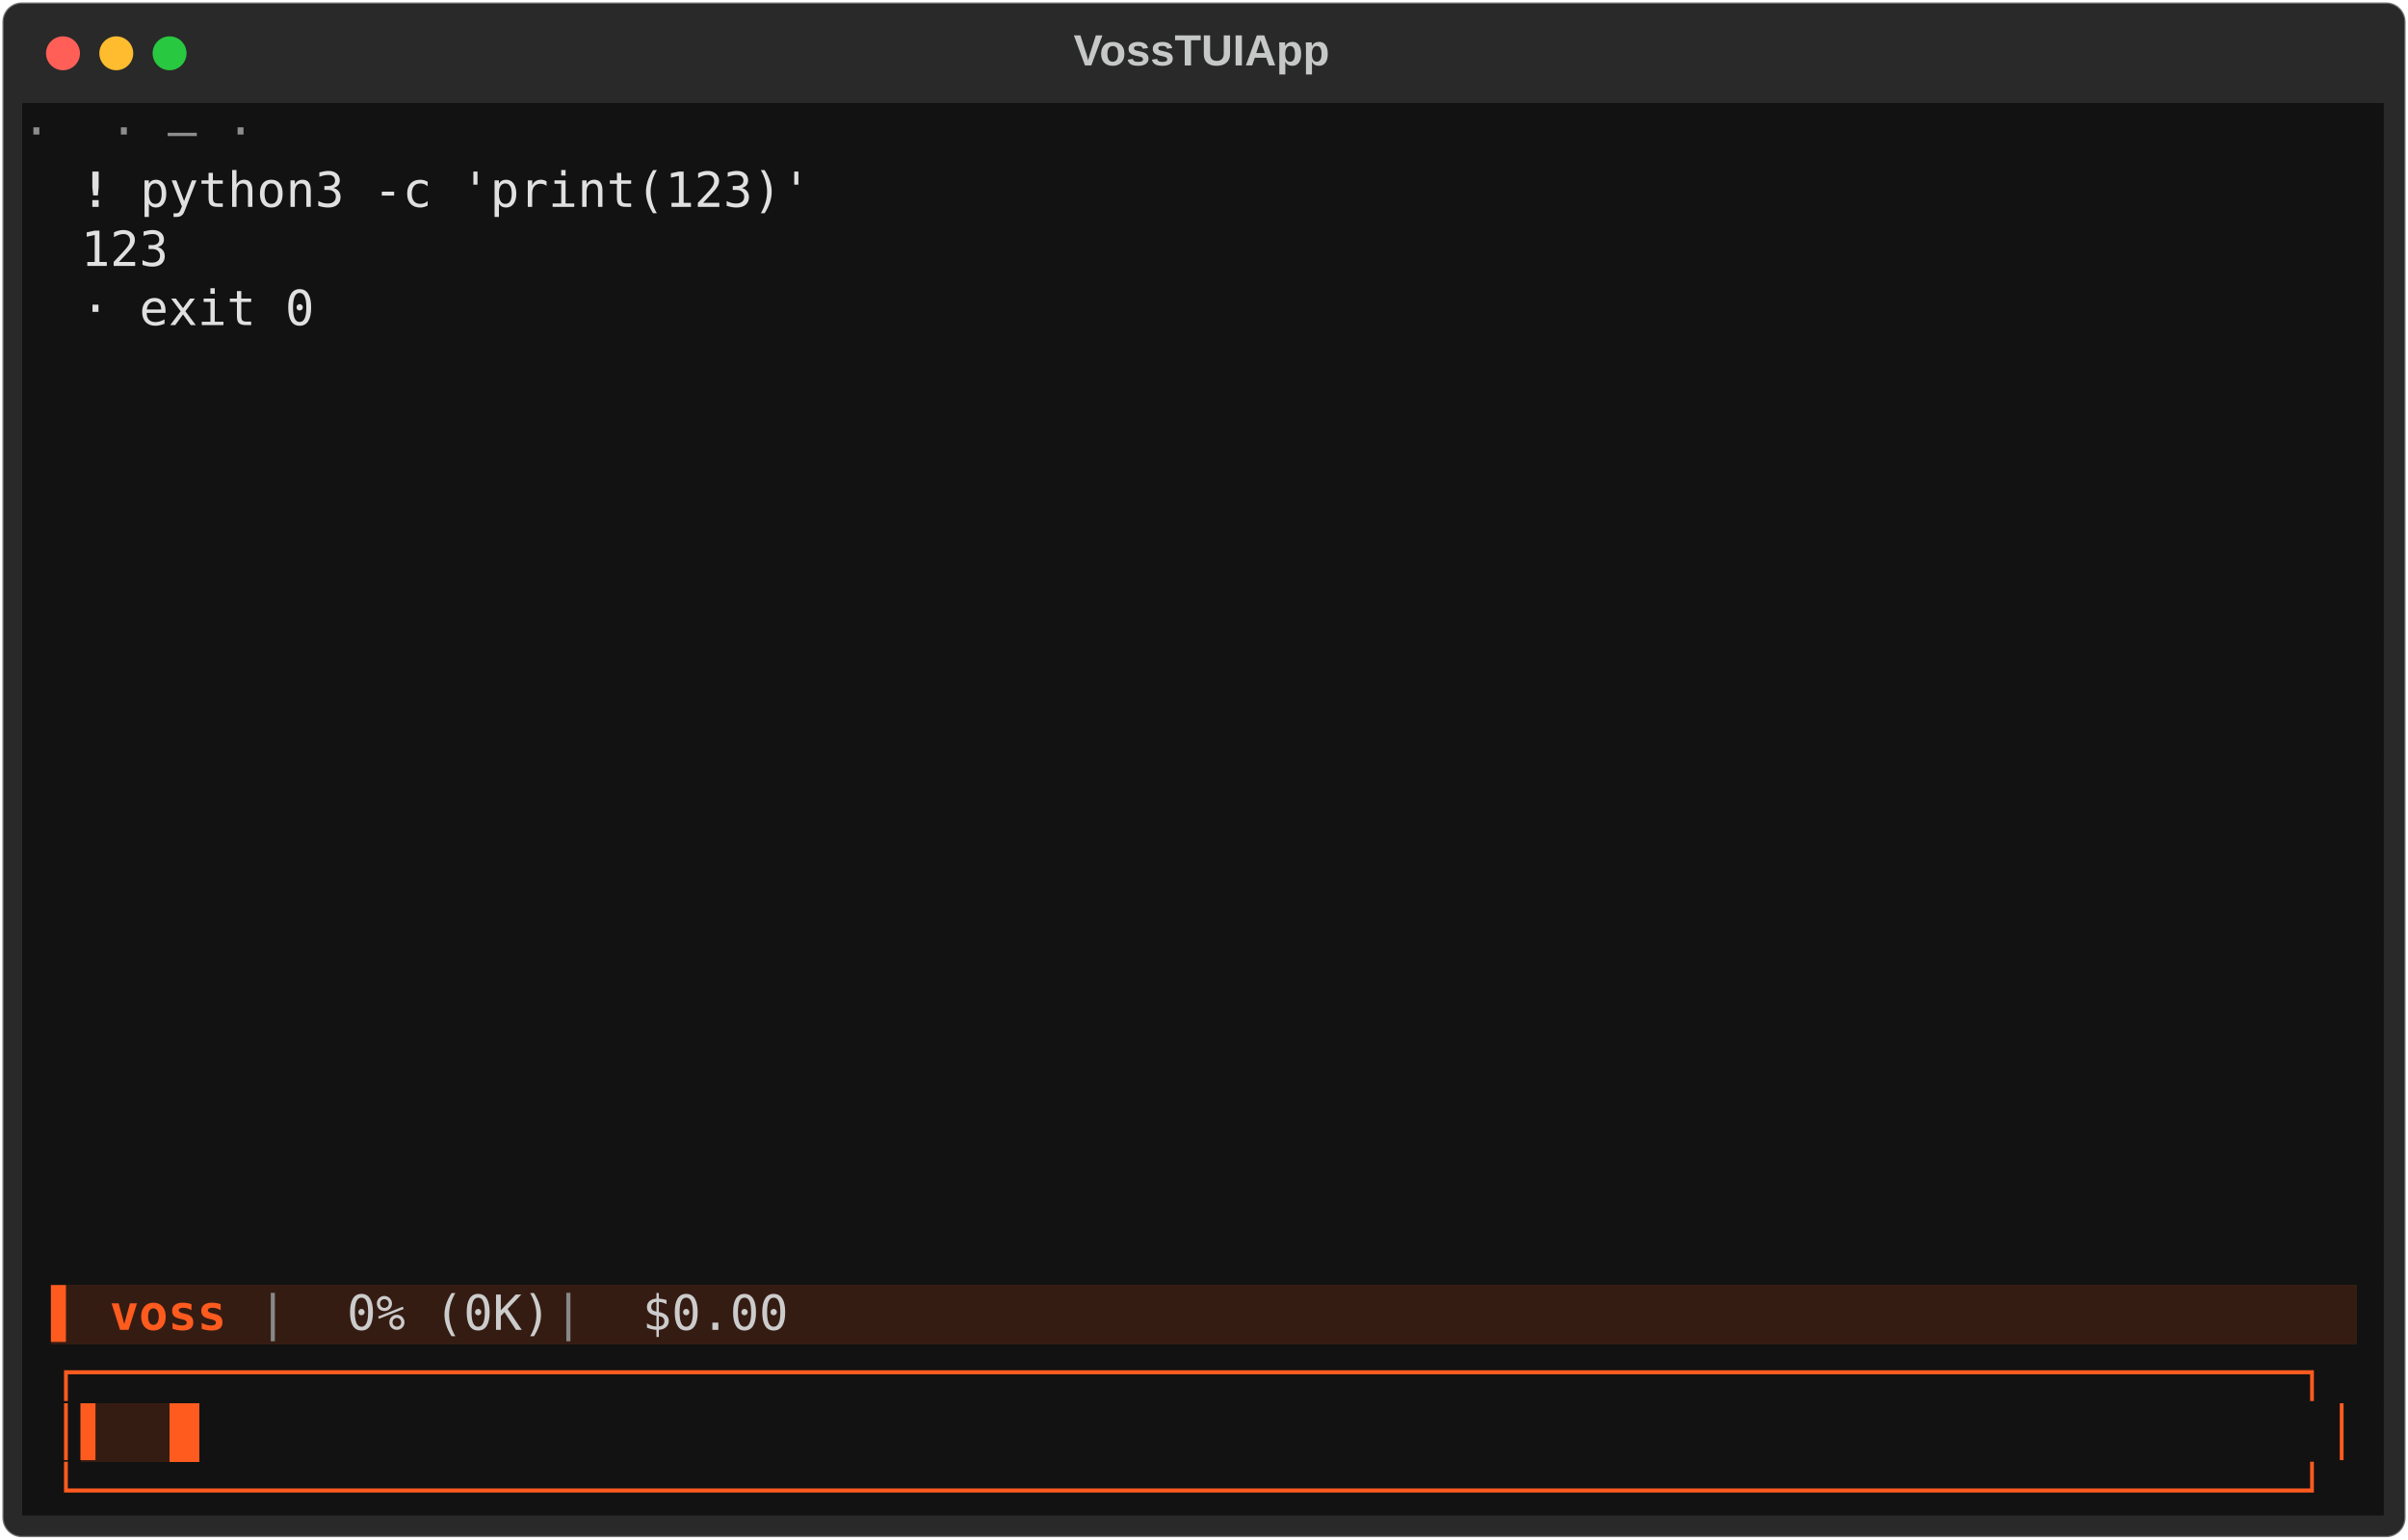
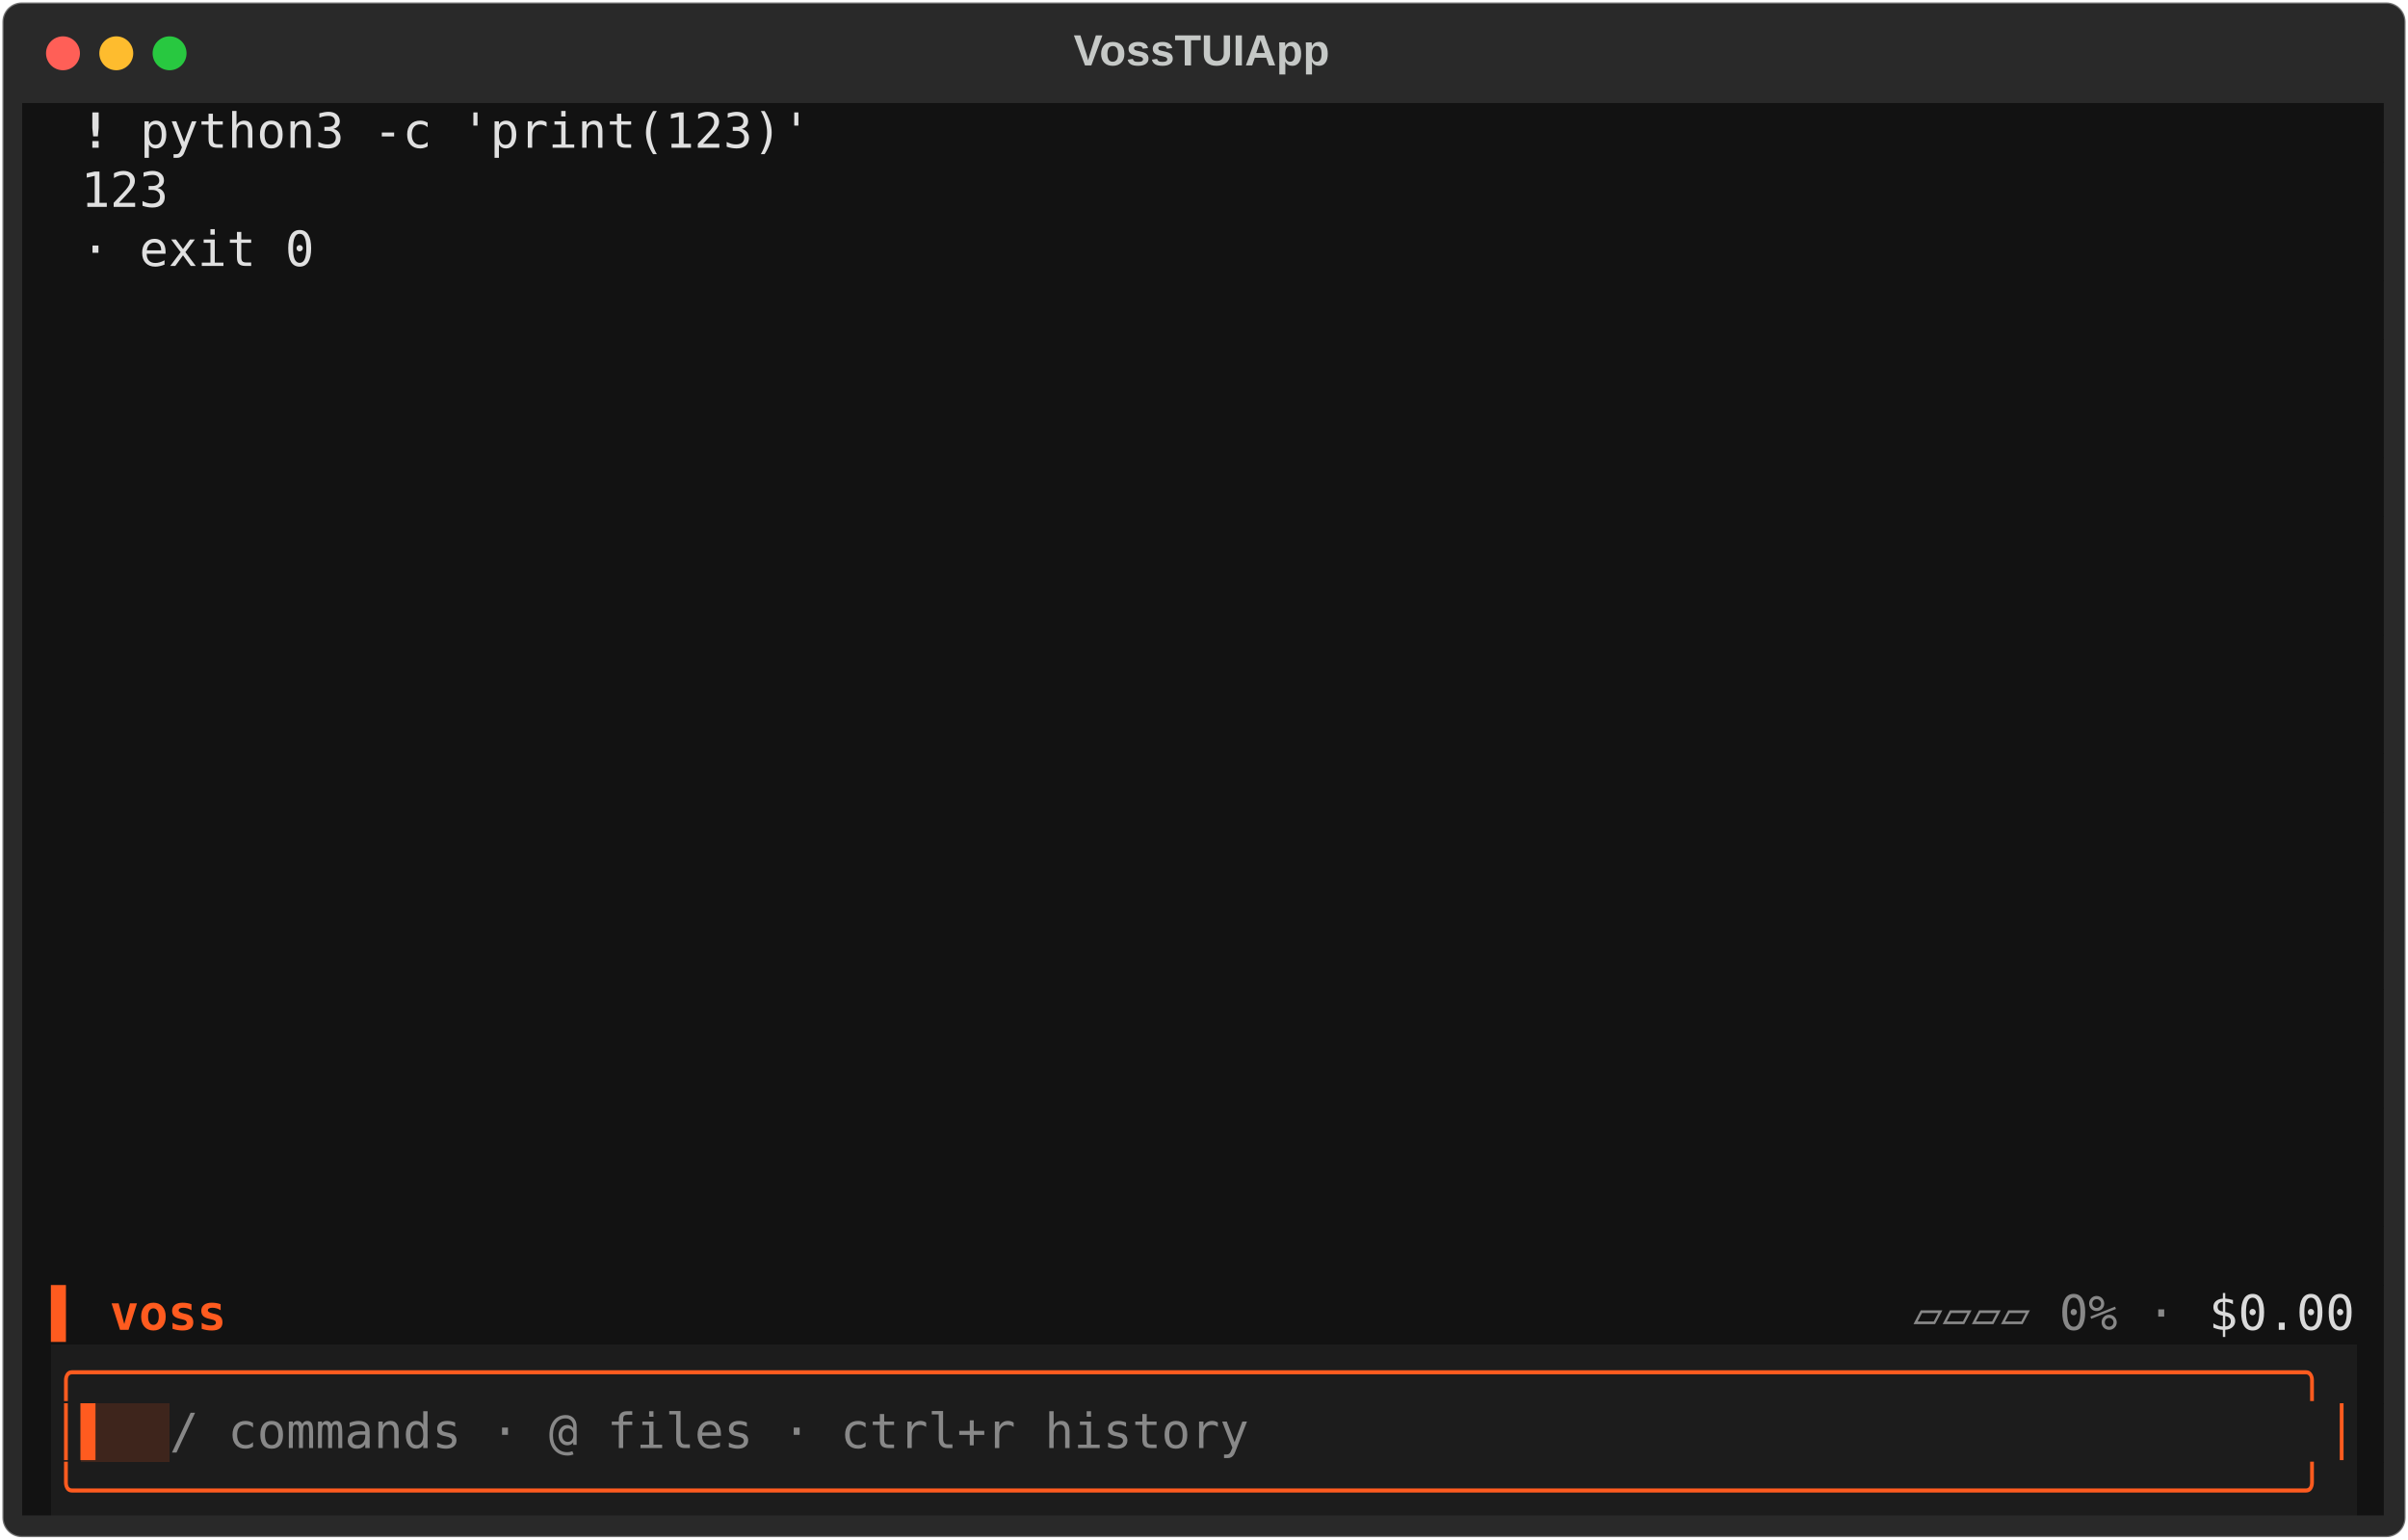
<svg xmlns="http://www.w3.org/2000/svg" class="rich-terminal" viewBox="0 0 994 635.6">
  <style>

    @font-face {
        font-family: "Fira Code";
        src: local("FiraCode-Regular"),
                url("https://cdnjs.cloudflare.com/ajax/libs/firacode/6.2.0/woff2/FiraCode-Regular.woff2") format("woff2"),
                url("https://cdnjs.cloudflare.com/ajax/libs/firacode/6.2.0/woff/FiraCode-Regular.woff") format("woff");
        font-style: normal;
        font-weight: 400;
    }
    @font-face {
        font-family: "Fira Code";
        src: local("FiraCode-Bold"),
                url("https://cdnjs.cloudflare.com/ajax/libs/firacode/6.2.0/woff2/FiraCode-Bold.woff2") format("woff2"),
                url("https://cdnjs.cloudflare.com/ajax/libs/firacode/6.2.0/woff/FiraCode-Bold.woff") format("woff");
        font-style: bold;
        font-weight: 700;
    }

    .terminal-matrix {
        font-family: Fira Code, monospace;
        font-size: 20px;
        line-height: 24.4px;
        font-variant-east-asian: full-width;
    }

    .terminal-title {
        font-size: 18px;
        font-weight: bold;
        font-family: arial;
    }

-     .terminal-r1 { fill: #8d8d8d }
- .terminal-r2 { fill: #c5c8c6 }
- .terminal-r3 { fill: #e0e0e0;font-weight: bold }
- .terminal-r4 { fill: #e0e0e0 }
- .terminal-r5 { fill: #ff5b1f;font-weight: bold }
- .terminal-r6 { fill: #888888 }
- .terminal-r7 { fill: #cccccc }
- .terminal-r8 { fill: #ff5b1f }
- .terminal-r9 { fill: #121212 }
+     .terminal-r1 { fill: #c5c8c6 }
+ .terminal-r2 { fill: #e0e0e0;font-weight: bold }
+ .terminal-r3 { fill: #e0e0e0 }
+ .terminal-r4 { fill: #ff5b1f;font-weight: bold }
+ .terminal-r5 { fill: #888888 }
+ .terminal-r6 { fill: #dadada }
+ .terminal-r7 { fill: #ff5b1f }
    </style>
  <defs>
    <clipPath id="terminal-clip-terminal">
      <rect x="0" y="0" width="975.0" height="584.6" />
    </clipPath>
    <clipPath id="terminal-line-0">
      <rect x="0" y="1.5" width="976" height="24.65" />
    </clipPath>
    <clipPath id="terminal-line-1">
      <rect x="0" y="25.9" width="976" height="24.65" />
    </clipPath>
    <clipPath id="terminal-line-2">
      <rect x="0" y="50.3" width="976" height="24.65" />
    </clipPath>
    <clipPath id="terminal-line-3">
      <rect x="0" y="74.7" width="976" height="24.65" />
    </clipPath>
    <clipPath id="terminal-line-4">
      <rect x="0" y="99.1" width="976" height="24.65" />
    </clipPath>
    <clipPath id="terminal-line-5">
      <rect x="0" y="123.5" width="976" height="24.65" />
    </clipPath>
    <clipPath id="terminal-line-6">
      <rect x="0" y="147.9" width="976" height="24.65" />
    </clipPath>
    <clipPath id="terminal-line-7">
      <rect x="0" y="172.3" width="976" height="24.65" />
    </clipPath>
    <clipPath id="terminal-line-8">
      <rect x="0" y="196.7" width="976" height="24.65" />
    </clipPath>
    <clipPath id="terminal-line-9">
      <rect x="0" y="221.1" width="976" height="24.65" />
    </clipPath>
    <clipPath id="terminal-line-10">
      <rect x="0" y="245.5" width="976" height="24.65" />
    </clipPath>
    <clipPath id="terminal-line-11">
      <rect x="0" y="269.9" width="976" height="24.65" />
    </clipPath>
    <clipPath id="terminal-line-12">
      <rect x="0" y="294.3" width="976" height="24.65" />
    </clipPath>
    <clipPath id="terminal-line-13">
      <rect x="0" y="318.7" width="976" height="24.65" />
    </clipPath>
    <clipPath id="terminal-line-14">
      <rect x="0" y="343.1" width="976" height="24.65" />
    </clipPath>
    <clipPath id="terminal-line-15">
      <rect x="0" y="367.5" width="976" height="24.65" />
    </clipPath>
    <clipPath id="terminal-line-16">
      <rect x="0" y="391.9" width="976" height="24.65" />
    </clipPath>
    <clipPath id="terminal-line-17">
      <rect x="0" y="416.3" width="976" height="24.65" />
    </clipPath>
    <clipPath id="terminal-line-18">
      <rect x="0" y="440.7" width="976" height="24.65" />
    </clipPath>
    <clipPath id="terminal-line-19">
      <rect x="0" y="465.1" width="976" height="24.65" />
    </clipPath>
    <clipPath id="terminal-line-20">
      <rect x="0" y="489.5" width="976" height="24.65" />
    </clipPath>
    <clipPath id="terminal-line-21">
      <rect x="0" y="513.9" width="976" height="24.65" />
    </clipPath>
    <clipPath id="terminal-line-22">
      <rect x="0" y="538.3" width="976" height="24.65" />
    </clipPath>
  </defs>
  <rect fill="#292929" stroke="rgba(255,255,255,0.35)" stroke-width="1" x="1" y="1" width="992" height="633.6" rx="8" />
  <text class="terminal-title" fill="#c5c8c6" text-anchor="middle" x="496" y="27">VossTUIApp</text>
  <g transform="translate(26,22)">
    <circle cx="0" cy="0" r="7" fill="#ff5f57" />
    <circle cx="22" cy="0" r="7" fill="#febc2e" />
    <circle cx="44" cy="0" r="7" fill="#28c840" />
  </g>
  <g transform="translate(9, 41)" clip-path="url(#terminal-clip-terminal)">
-     <rect fill="#121212" x="0" y="1.5" width="122" height="24.65" shape-rendering="crispEdges" />
-     <rect fill="#121212" x="122" y="1.5" width="854" height="24.65" shape-rendering="crispEdges" />
+     <rect fill="#121212" x="0" y="1.5" width="24.4" height="24.65" shape-rendering="crispEdges" />
+     <rect fill="#121212" x="24.4" y="1.5" width="24.4" height="24.65" shape-rendering="crispEdges" />
+     <rect fill="#121212" x="48.8" y="1.5" width="280.6" height="24.65" shape-rendering="crispEdges" />
+     <rect fill="#121212" x="329.4" y="1.5" width="622.2" height="24.65" shape-rendering="crispEdges" />
+     <rect fill="#121212" x="951.6" y="1.5" width="24.4" height="24.65" shape-rendering="crispEdges" />
    <rect fill="#121212" x="0" y="25.9" width="24.4" height="24.65" shape-rendering="crispEdges" />
-     <rect fill="#121212" x="24.4" y="25.9" width="24.4" height="24.65" shape-rendering="crispEdges" />
-     <rect fill="#121212" x="48.8" y="25.9" width="280.6" height="24.65" shape-rendering="crispEdges" />
-     <rect fill="#121212" x="329.4" y="25.9" width="622.2" height="24.65" shape-rendering="crispEdges" />
+     <rect fill="#121212" x="24.4" y="25.9" width="36.6" height="24.65" shape-rendering="crispEdges" />
+     <rect fill="#121212" x="61" y="25.9" width="890.6" height="24.65" shape-rendering="crispEdges" />
    <rect fill="#121212" x="951.6" y="25.9" width="24.4" height="24.65" shape-rendering="crispEdges" />
    <rect fill="#121212" x="0" y="50.3" width="24.4" height="24.65" shape-rendering="crispEdges" />
-     <rect fill="#121212" x="24.4" y="50.3" width="36.6" height="24.65" shape-rendering="crispEdges" />
-     <rect fill="#121212" x="61" y="50.3" width="890.6" height="24.65" shape-rendering="crispEdges" />
+     <rect fill="#121212" x="24.4" y="50.3" width="97.6" height="24.65" shape-rendering="crispEdges" />
+     <rect fill="#121212" x="122" y="50.3" width="829.6" height="24.65" shape-rendering="crispEdges" />
    <rect fill="#121212" x="951.6" y="50.3" width="24.4" height="24.65" shape-rendering="crispEdges" />
-     <rect fill="#121212" x="0" y="74.7" width="24.4" height="24.65" shape-rendering="crispEdges" />
-     <rect fill="#121212" x="24.4" y="74.7" width="97.6" height="24.65" shape-rendering="crispEdges" />
-     <rect fill="#121212" x="122" y="74.7" width="829.6" height="24.65" shape-rendering="crispEdges" />
+     <rect fill="#121212" x="0" y="74.7" width="12.2" height="24.65" shape-rendering="crispEdges" />
+     <rect fill="#121212" x="12.2" y="74.7" width="927.2" height="24.65" shape-rendering="crispEdges" />
+     <rect fill="#121212" x="939.4" y="74.7" width="12.2" height="24.65" shape-rendering="crispEdges" />
    <rect fill="#121212" x="951.6" y="74.7" width="24.4" height="24.65" shape-rendering="crispEdges" />
    <rect fill="#121212" x="0" y="99.1" width="12.2" height="24.65" shape-rendering="crispEdges" />
    <rect fill="#121212" x="12.2" y="99.1" width="927.2" height="24.65" shape-rendering="crispEdges" />
    <rect fill="#121212" x="939.4" y="99.1" width="12.2" height="24.65" shape-rendering="crispEdges" />
    <rect fill="#121212" x="951.6" y="99.1" width="24.4" height="24.65" shape-rendering="crispEdges" />
    <rect fill="#121212" x="0" y="123.5" width="12.2" height="24.65" shape-rendering="crispEdges" />
    <rect fill="#121212" x="12.2" y="123.5" width="927.2" height="24.65" shape-rendering="crispEdges" />
    <rect fill="#121212" x="939.4" y="123.5" width="12.2" height="24.65" shape-rendering="crispEdges" />
    <rect fill="#121212" x="951.6" y="123.5" width="24.4" height="24.65" shape-rendering="crispEdges" />
    <rect fill="#121212" x="0" y="147.9" width="12.2" height="24.65" shape-rendering="crispEdges" />
    <rect fill="#121212" x="12.2" y="147.9" width="927.2" height="24.65" shape-rendering="crispEdges" />
    <rect fill="#121212" x="939.4" y="147.9" width="12.2" height="24.65" shape-rendering="crispEdges" />
    <rect fill="#121212" x="951.6" y="147.9" width="24.4" height="24.65" shape-rendering="crispEdges" />
    <rect fill="#121212" x="0" y="172.3" width="12.2" height="24.65" shape-rendering="crispEdges" />
    <rect fill="#121212" x="12.2" y="172.3" width="927.2" height="24.65" shape-rendering="crispEdges" />
    <rect fill="#121212" x="939.4" y="172.3" width="12.2" height="24.65" shape-rendering="crispEdges" />
    <rect fill="#121212" x="951.6" y="172.3" width="24.4" height="24.65" shape-rendering="crispEdges" />
    <rect fill="#121212" x="0" y="196.7" width="12.2" height="24.65" shape-rendering="crispEdges" />
    <rect fill="#121212" x="12.2" y="196.7" width="927.2" height="24.65" shape-rendering="crispEdges" />
    <rect fill="#121212" x="939.4" y="196.7" width="12.2" height="24.65" shape-rendering="crispEdges" />
    <rect fill="#121212" x="951.6" y="196.7" width="24.4" height="24.65" shape-rendering="crispEdges" />
    <rect fill="#121212" x="0" y="221.1" width="12.2" height="24.65" shape-rendering="crispEdges" />
    <rect fill="#121212" x="12.2" y="221.1" width="927.2" height="24.65" shape-rendering="crispEdges" />
    <rect fill="#121212" x="939.4" y="221.1" width="12.2" height="24.65" shape-rendering="crispEdges" />
    <rect fill="#121212" x="951.6" y="221.1" width="24.4" height="24.65" shape-rendering="crispEdges" />
    <rect fill="#121212" x="0" y="245.5" width="12.2" height="24.65" shape-rendering="crispEdges" />
    <rect fill="#121212" x="12.2" y="245.5" width="927.2" height="24.65" shape-rendering="crispEdges" />
    <rect fill="#121212" x="939.4" y="245.5" width="12.2" height="24.65" shape-rendering="crispEdges" />
    <rect fill="#121212" x="951.6" y="245.5" width="24.4" height="24.65" shape-rendering="crispEdges" />
    <rect fill="#121212" x="0" y="269.9" width="12.2" height="24.65" shape-rendering="crispEdges" />
    <rect fill="#121212" x="12.2" y="269.9" width="927.2" height="24.65" shape-rendering="crispEdges" />
    <rect fill="#121212" x="939.4" y="269.9" width="12.2" height="24.65" shape-rendering="crispEdges" />
    <rect fill="#121212" x="951.6" y="269.9" width="24.4" height="24.65" shape-rendering="crispEdges" />
    <rect fill="#121212" x="0" y="294.3" width="12.2" height="24.65" shape-rendering="crispEdges" />
    <rect fill="#121212" x="12.2" y="294.3" width="927.2" height="24.65" shape-rendering="crispEdges" />
    <rect fill="#121212" x="939.4" y="294.3" width="12.2" height="24.65" shape-rendering="crispEdges" />
    <rect fill="#121212" x="951.6" y="294.3" width="24.4" height="24.65" shape-rendering="crispEdges" />
    <rect fill="#121212" x="0" y="318.7" width="12.2" height="24.65" shape-rendering="crispEdges" />
    <rect fill="#121212" x="12.2" y="318.7" width="927.2" height="24.65" shape-rendering="crispEdges" />
    <rect fill="#121212" x="939.4" y="318.7" width="12.2" height="24.65" shape-rendering="crispEdges" />
    <rect fill="#121212" x="951.6" y="318.7" width="24.4" height="24.65" shape-rendering="crispEdges" />
    <rect fill="#121212" x="0" y="343.1" width="12.2" height="24.65" shape-rendering="crispEdges" />
    <rect fill="#121212" x="12.2" y="343.1" width="927.2" height="24.65" shape-rendering="crispEdges" />
    <rect fill="#121212" x="939.4" y="343.1" width="12.2" height="24.65" shape-rendering="crispEdges" />
    <rect fill="#121212" x="951.6" y="343.1" width="24.4" height="24.65" shape-rendering="crispEdges" />
    <rect fill="#121212" x="0" y="367.5" width="12.2" height="24.65" shape-rendering="crispEdges" />
    <rect fill="#121212" x="12.2" y="367.5" width="927.2" height="24.65" shape-rendering="crispEdges" />
    <rect fill="#121212" x="939.4" y="367.5" width="12.2" height="24.65" shape-rendering="crispEdges" />
    <rect fill="#121212" x="951.6" y="367.5" width="24.4" height="24.65" shape-rendering="crispEdges" />
    <rect fill="#121212" x="0" y="391.9" width="12.2" height="24.65" shape-rendering="crispEdges" />
    <rect fill="#121212" x="12.2" y="391.9" width="927.2" height="24.65" shape-rendering="crispEdges" />
    <rect fill="#121212" x="939.4" y="391.9" width="12.2" height="24.65" shape-rendering="crispEdges" />
    <rect fill="#121212" x="951.6" y="391.9" width="24.4" height="24.65" shape-rendering="crispEdges" />
    <rect fill="#121212" x="0" y="416.3" width="12.2" height="24.65" shape-rendering="crispEdges" />
    <rect fill="#121212" x="12.2" y="416.3" width="927.2" height="24.65" shape-rendering="crispEdges" />
    <rect fill="#121212" x="939.4" y="416.3" width="12.2" height="24.65" shape-rendering="crispEdges" />
    <rect fill="#121212" x="951.6" y="416.3" width="24.4" height="24.65" shape-rendering="crispEdges" />
    <rect fill="#121212" x="0" y="440.7" width="12.2" height="24.65" shape-rendering="crispEdges" />
    <rect fill="#121212" x="12.2" y="440.7" width="927.2" height="24.65" shape-rendering="crispEdges" />
    <rect fill="#121212" x="939.4" y="440.7" width="12.2" height="24.65" shape-rendering="crispEdges" />
    <rect fill="#121212" x="951.6" y="440.7" width="24.4" height="24.65" shape-rendering="crispEdges" />
    <rect fill="#121212" x="0" y="465.1" width="12.2" height="24.65" shape-rendering="crispEdges" />
    <rect fill="#121212" x="12.2" y="465.1" width="927.2" height="24.65" shape-rendering="crispEdges" />
    <rect fill="#121212" x="939.4" y="465.1" width="12.2" height="24.65" shape-rendering="crispEdges" />
    <rect fill="#121212" x="951.6" y="465.1" width="24.4" height="24.65" shape-rendering="crispEdges" />
    <rect fill="#121212" x="0" y="489.5" width="12.2" height="24.65" shape-rendering="crispEdges" />
-     <rect fill="#351c13" x="12.2" y="489.5" width="85.4" height="24.65" shape-rendering="crispEdges" />
-     <rect fill="#351c13" x="97.6" y="489.5" width="36.6" height="24.65" shape-rendering="crispEdges" />
-     <rect fill="#351c13" x="134.2" y="489.5" width="85.4" height="24.65" shape-rendering="crispEdges" />
-     <rect fill="#351c13" x="219.6" y="489.5" width="36.6" height="24.65" shape-rendering="crispEdges" />
-     <rect fill="#351c13" x="256.2" y="489.5" width="61" height="24.65" shape-rendering="crispEdges" />
-     <rect fill="#351c13" x="317.2" y="489.5" width="646.6" height="24.65" shape-rendering="crispEdges" />
+     <rect fill="#121212" x="12.2" y="489.5" width="73.2" height="24.65" shape-rendering="crispEdges" />
+     <rect fill="#121212" x="85.4" y="489.5" width="695.4" height="24.65" shape-rendering="crispEdges" />
+     <rect fill="#121212" x="780.8" y="489.5" width="122" height="24.65" shape-rendering="crispEdges" />
+     <rect fill="#121212" x="902.8" y="489.5" width="61" height="24.65" shape-rendering="crispEdges" />
    <rect fill="#121212" x="963.8" y="489.5" width="12.2" height="24.65" shape-rendering="crispEdges" />
    <rect fill="#121212" x="0" y="513.9" width="12.2" height="24.65" shape-rendering="crispEdges" />
-     <rect fill="#121212" x="12.2" y="513.9" width="951.6" height="24.65" shape-rendering="crispEdges" />
+     <rect fill="#1c1c1c" x="12.2" y="513.9" width="951.6" height="24.65" shape-rendering="crispEdges" />
    <rect fill="#121212" x="963.8" y="513.9" width="12.2" height="24.65" shape-rendering="crispEdges" />
    <rect fill="#121212" x="0" y="538.3" width="12.2" height="24.65" shape-rendering="crispEdges" />
-     <rect fill="#121212" x="12.2" y="538.3" width="12.2" height="24.65" shape-rendering="crispEdges" />
-     <rect fill="#351c13" x="24.4" y="538.3" width="36.6" height="24.65" shape-rendering="crispEdges" />
-     <rect fill="#121212" x="61" y="538.3" width="0" height="24.65" shape-rendering="crispEdges" />
-     <rect fill="#ff5b1f" x="61" y="538.3" width="12.2" height="24.65" shape-rendering="crispEdges" />
-     <rect fill="#121212" x="73.2" y="538.3" width="866.2" height="24.65" shape-rendering="crispEdges" />
-     <rect fill="#121212" x="939.4" y="538.3" width="12.2" height="24.65" shape-rendering="crispEdges" />
-     <rect fill="#121212" x="951.6" y="538.3" width="12.2" height="24.65" shape-rendering="crispEdges" />
+     <rect fill="#1c1c1c" x="12.2" y="538.3" width="12.2" height="24.65" shape-rendering="crispEdges" />
+     <rect fill="#3e251c" x="24.4" y="538.3" width="36.6" height="24.65" shape-rendering="crispEdges" />
+     <rect fill="#1c1c1c" x="61" y="538.3" width="451.4" height="24.65" shape-rendering="crispEdges" />
+     <rect fill="#1c1c1c" x="512.4" y="538.3" width="427" height="24.65" shape-rendering="crispEdges" />
+     <rect fill="#1c1c1c" x="939.4" y="538.3" width="12.2" height="24.65" shape-rendering="crispEdges" />
+     <rect fill="#1c1c1c" x="951.6" y="538.3" width="12.2" height="24.65" shape-rendering="crispEdges" />
    <rect fill="#121212" x="963.8" y="538.3" width="12.2" height="24.65" shape-rendering="crispEdges" />
    <rect fill="#121212" x="0" y="562.7" width="12.2" height="24.65" shape-rendering="crispEdges" />
-     <rect fill="#121212" x="12.2" y="562.7" width="951.6" height="24.65" shape-rendering="crispEdges" />
+     <rect fill="#1c1c1c" x="12.2" y="562.7" width="951.6" height="24.65" shape-rendering="crispEdges" />
    <rect fill="#121212" x="963.8" y="562.7" width="12.2" height="24.65" shape-rendering="crispEdges" />
    <g class="terminal-matrix">
-       <text class="terminal-r1" x="0" y="20" textLength="122" clip-path="url(#terminal-line-0)"> ·  · — · </text>
-       <text class="terminal-r2" x="976" y="20" textLength="12.2" clip-path="url(#terminal-line-0)">
- </text>
-       <text class="terminal-r3" x="24.4" y="44.4" textLength="24.4" clip-path="url(#terminal-line-1)">! </text>
-       <text class="terminal-r4" x="48.8" y="44.4" textLength="280.6" clip-path="url(#terminal-line-1)">python3 -c 'print(123)'</text>
-       <text class="terminal-r2" x="976" y="44.4" textLength="12.2" clip-path="url(#terminal-line-1)">
- </text>
-       <text class="terminal-r4" x="24.4" y="68.8" textLength="36.6" clip-path="url(#terminal-line-2)">123</text>
-       <text class="terminal-r2" x="976" y="68.8" textLength="12.2" clip-path="url(#terminal-line-2)">
- </text>
-       <text class="terminal-r4" x="24.4" y="93.2" textLength="97.6" clip-path="url(#terminal-line-3)">· exit 0</text>
-       <text class="terminal-r2" x="976" y="93.2" textLength="12.2" clip-path="url(#terminal-line-3)">
- </text>
-       <text class="terminal-r2" x="976" y="117.6" textLength="12.2" clip-path="url(#terminal-line-4)">
- </text>
-       <text class="terminal-r2" x="976" y="142" textLength="12.2" clip-path="url(#terminal-line-5)">
- </text>
-       <text class="terminal-r2" x="976" y="166.4" textLength="12.2" clip-path="url(#terminal-line-6)">
- </text>
-       <text class="terminal-r2" x="976" y="190.8" textLength="12.2" clip-path="url(#terminal-line-7)">
- </text>
-       <text class="terminal-r2" x="976" y="215.2" textLength="12.2" clip-path="url(#terminal-line-8)">
- </text>
-       <text class="terminal-r2" x="976" y="239.6" textLength="12.2" clip-path="url(#terminal-line-9)">
- </text>
-       <text class="terminal-r2" x="976" y="264" textLength="12.2" clip-path="url(#terminal-line-10)">
- </text>
-       <text class="terminal-r2" x="976" y="288.4" textLength="12.2" clip-path="url(#terminal-line-11)">
- </text>
-       <text class="terminal-r2" x="976" y="312.8" textLength="12.2" clip-path="url(#terminal-line-12)">
- </text>
-       <text class="terminal-r2" x="976" y="337.2" textLength="12.2" clip-path="url(#terminal-line-13)">
- </text>
-       <text class="terminal-r2" x="976" y="361.6" textLength="12.2" clip-path="url(#terminal-line-14)">
- </text>
-       <text class="terminal-r2" x="976" y="386" textLength="12.2" clip-path="url(#terminal-line-15)">
- </text>
-       <text class="terminal-r2" x="976" y="410.4" textLength="12.2" clip-path="url(#terminal-line-16)">
- </text>
-       <text class="terminal-r2" x="976" y="434.8" textLength="12.2" clip-path="url(#terminal-line-17)">
- </text>
-       <text class="terminal-r2" x="976" y="459.2" textLength="12.2" clip-path="url(#terminal-line-18)">
- </text>
-       <text class="terminal-r2" x="976" y="483.6" textLength="12.2" clip-path="url(#terminal-line-19)">
- </text>
-       <text class="terminal-r5" x="12.2" y="508" textLength="85.4" clip-path="url(#terminal-line-20)"> ▌ voss</text>
-       <text class="terminal-r6" x="97.6" y="508" textLength="36.6" clip-path="url(#terminal-line-20)"> | </text>
-       <text class="terminal-r7" x="134.2" y="508" textLength="85.4" clip-path="url(#terminal-line-20)">0% (0K)</text>
-       <text class="terminal-r6" x="219.6" y="508" textLength="36.6" clip-path="url(#terminal-line-20)"> | </text>
-       <text class="terminal-r7" x="256.2" y="508" textLength="61" clip-path="url(#terminal-line-20)">$0.00</text>
-       <text class="terminal-r2" x="976" y="508" textLength="12.2" clip-path="url(#terminal-line-20)">
- </text>
-       <text class="terminal-r8" x="12.2" y="532.4" textLength="951.6" clip-path="url(#terminal-line-21)">┌────────────────────────────────────────────────────────────────────────────┐</text>
-       <text class="terminal-r2" x="976" y="532.4" textLength="12.2" clip-path="url(#terminal-line-21)">
- </text>
-       <text class="terminal-r8" x="12.2" y="556.8" textLength="12.2" clip-path="url(#terminal-line-22)">│</text>
-       <text class="terminal-r5" x="24.4" y="556.8" textLength="36.6" clip-path="url(#terminal-line-22)">▌  </text>
-       <text class="terminal-r8" x="951.6" y="556.8" textLength="12.2" clip-path="url(#terminal-line-22)">│</text>
-       <text class="terminal-r2" x="976" y="556.8" textLength="12.2" clip-path="url(#terminal-line-22)">
- </text>
-       <text class="terminal-r8" x="12.2" y="581.2" textLength="951.6" clip-path="url(#terminal-line-23)">└────────────────────────────────────────────────────────────────────────────┘</text>
+       <text class="terminal-r2" x="24.4" y="20" textLength="24.4" clip-path="url(#terminal-line-0)">! </text>
+       <text class="terminal-r3" x="48.8" y="20" textLength="280.6" clip-path="url(#terminal-line-0)">python3 -c 'print(123)'</text>
+       <text class="terminal-r1" x="976" y="20" textLength="12.2" clip-path="url(#terminal-line-0)">
+ </text>
+       <text class="terminal-r3" x="24.4" y="44.4" textLength="36.6" clip-path="url(#terminal-line-1)">123</text>
+       <text class="terminal-r1" x="976" y="44.4" textLength="12.2" clip-path="url(#terminal-line-1)">
+ </text>
+       <text class="terminal-r3" x="24.4" y="68.8" textLength="97.6" clip-path="url(#terminal-line-2)">· exit 0</text>
+       <text class="terminal-r1" x="976" y="68.8" textLength="12.2" clip-path="url(#terminal-line-2)">
+ </text>
+       <text class="terminal-r1" x="976" y="93.2" textLength="12.2" clip-path="url(#terminal-line-3)">
+ </text>
+       <text class="terminal-r1" x="976" y="117.6" textLength="12.2" clip-path="url(#terminal-line-4)">
+ </text>
+       <text class="terminal-r1" x="976" y="142" textLength="12.2" clip-path="url(#terminal-line-5)">
+ </text>
+       <text class="terminal-r1" x="976" y="166.4" textLength="12.2" clip-path="url(#terminal-line-6)">
+ </text>
+       <text class="terminal-r1" x="976" y="190.8" textLength="12.2" clip-path="url(#terminal-line-7)">
+ </text>
+       <text class="terminal-r1" x="976" y="215.2" textLength="12.2" clip-path="url(#terminal-line-8)">
+ </text>
+       <text class="terminal-r1" x="976" y="239.6" textLength="12.2" clip-path="url(#terminal-line-9)">
+ </text>
+       <text class="terminal-r1" x="976" y="264" textLength="12.2" clip-path="url(#terminal-line-10)">
+ </text>
+       <text class="terminal-r1" x="976" y="288.4" textLength="12.2" clip-path="url(#terminal-line-11)">
+ </text>
+       <text class="terminal-r1" x="976" y="312.8" textLength="12.2" clip-path="url(#terminal-line-12)">
+ </text>
+       <text class="terminal-r1" x="976" y="337.2" textLength="12.2" clip-path="url(#terminal-line-13)">
+ </text>
+       <text class="terminal-r1" x="976" y="361.6" textLength="12.2" clip-path="url(#terminal-line-14)">
+ </text>
+       <text class="terminal-r1" x="976" y="386" textLength="12.2" clip-path="url(#terminal-line-15)">
+ </text>
+       <text class="terminal-r1" x="976" y="410.4" textLength="12.2" clip-path="url(#terminal-line-16)">
+ </text>
+       <text class="terminal-r1" x="976" y="434.8" textLength="12.2" clip-path="url(#terminal-line-17)">
+ </text>
+       <text class="terminal-r1" x="976" y="459.2" textLength="12.2" clip-path="url(#terminal-line-18)">
+ </text>
+       <text class="terminal-r1" x="976" y="483.6" textLength="12.2" clip-path="url(#terminal-line-19)">
+ </text>
+       <text class="terminal-r4" x="12.2" y="508" textLength="73.2" clip-path="url(#terminal-line-20)">▌ voss</text>
+       <text class="terminal-r5" x="780.8" y="508" textLength="122" clip-path="url(#terminal-line-20)">▱▱▱▱ 0% · </text>
+       <text class="terminal-r6" x="902.8" y="508" textLength="61" clip-path="url(#terminal-line-20)">$0.00</text>
+       <text class="terminal-r1" x="976" y="508" textLength="12.2" clip-path="url(#terminal-line-20)">
+ </text>
+       <text class="terminal-r7" x="12.2" y="532.4" textLength="951.6" clip-path="url(#terminal-line-21)">╭────────────────────────────────────────────────────────────────────────────╮</text>
+       <text class="terminal-r1" x="976" y="532.4" textLength="12.2" clip-path="url(#terminal-line-21)">
+ </text>
+       <text class="terminal-r7" x="12.2" y="556.8" textLength="12.2" clip-path="url(#terminal-line-22)">│</text>
+       <text class="terminal-r4" x="24.4" y="556.8" textLength="36.6" clip-path="url(#terminal-line-22)">▌  </text>
+       <text class="terminal-r5" x="61" y="556.8" textLength="451.4" clip-path="url(#terminal-line-22)">/ commands · @ files · ctrl+r history</text>
+       <text class="terminal-r7" x="951.6" y="556.8" textLength="12.2" clip-path="url(#terminal-line-22)">│</text>
+       <text class="terminal-r1" x="976" y="556.8" textLength="12.2" clip-path="url(#terminal-line-22)">
+ </text>
+       <text class="terminal-r7" x="12.2" y="581.2" textLength="951.6" clip-path="url(#terminal-line-23)">╰────────────────────────────────────────────────────────────────────────────╯</text>
    </g>
  </g>
</svg>
